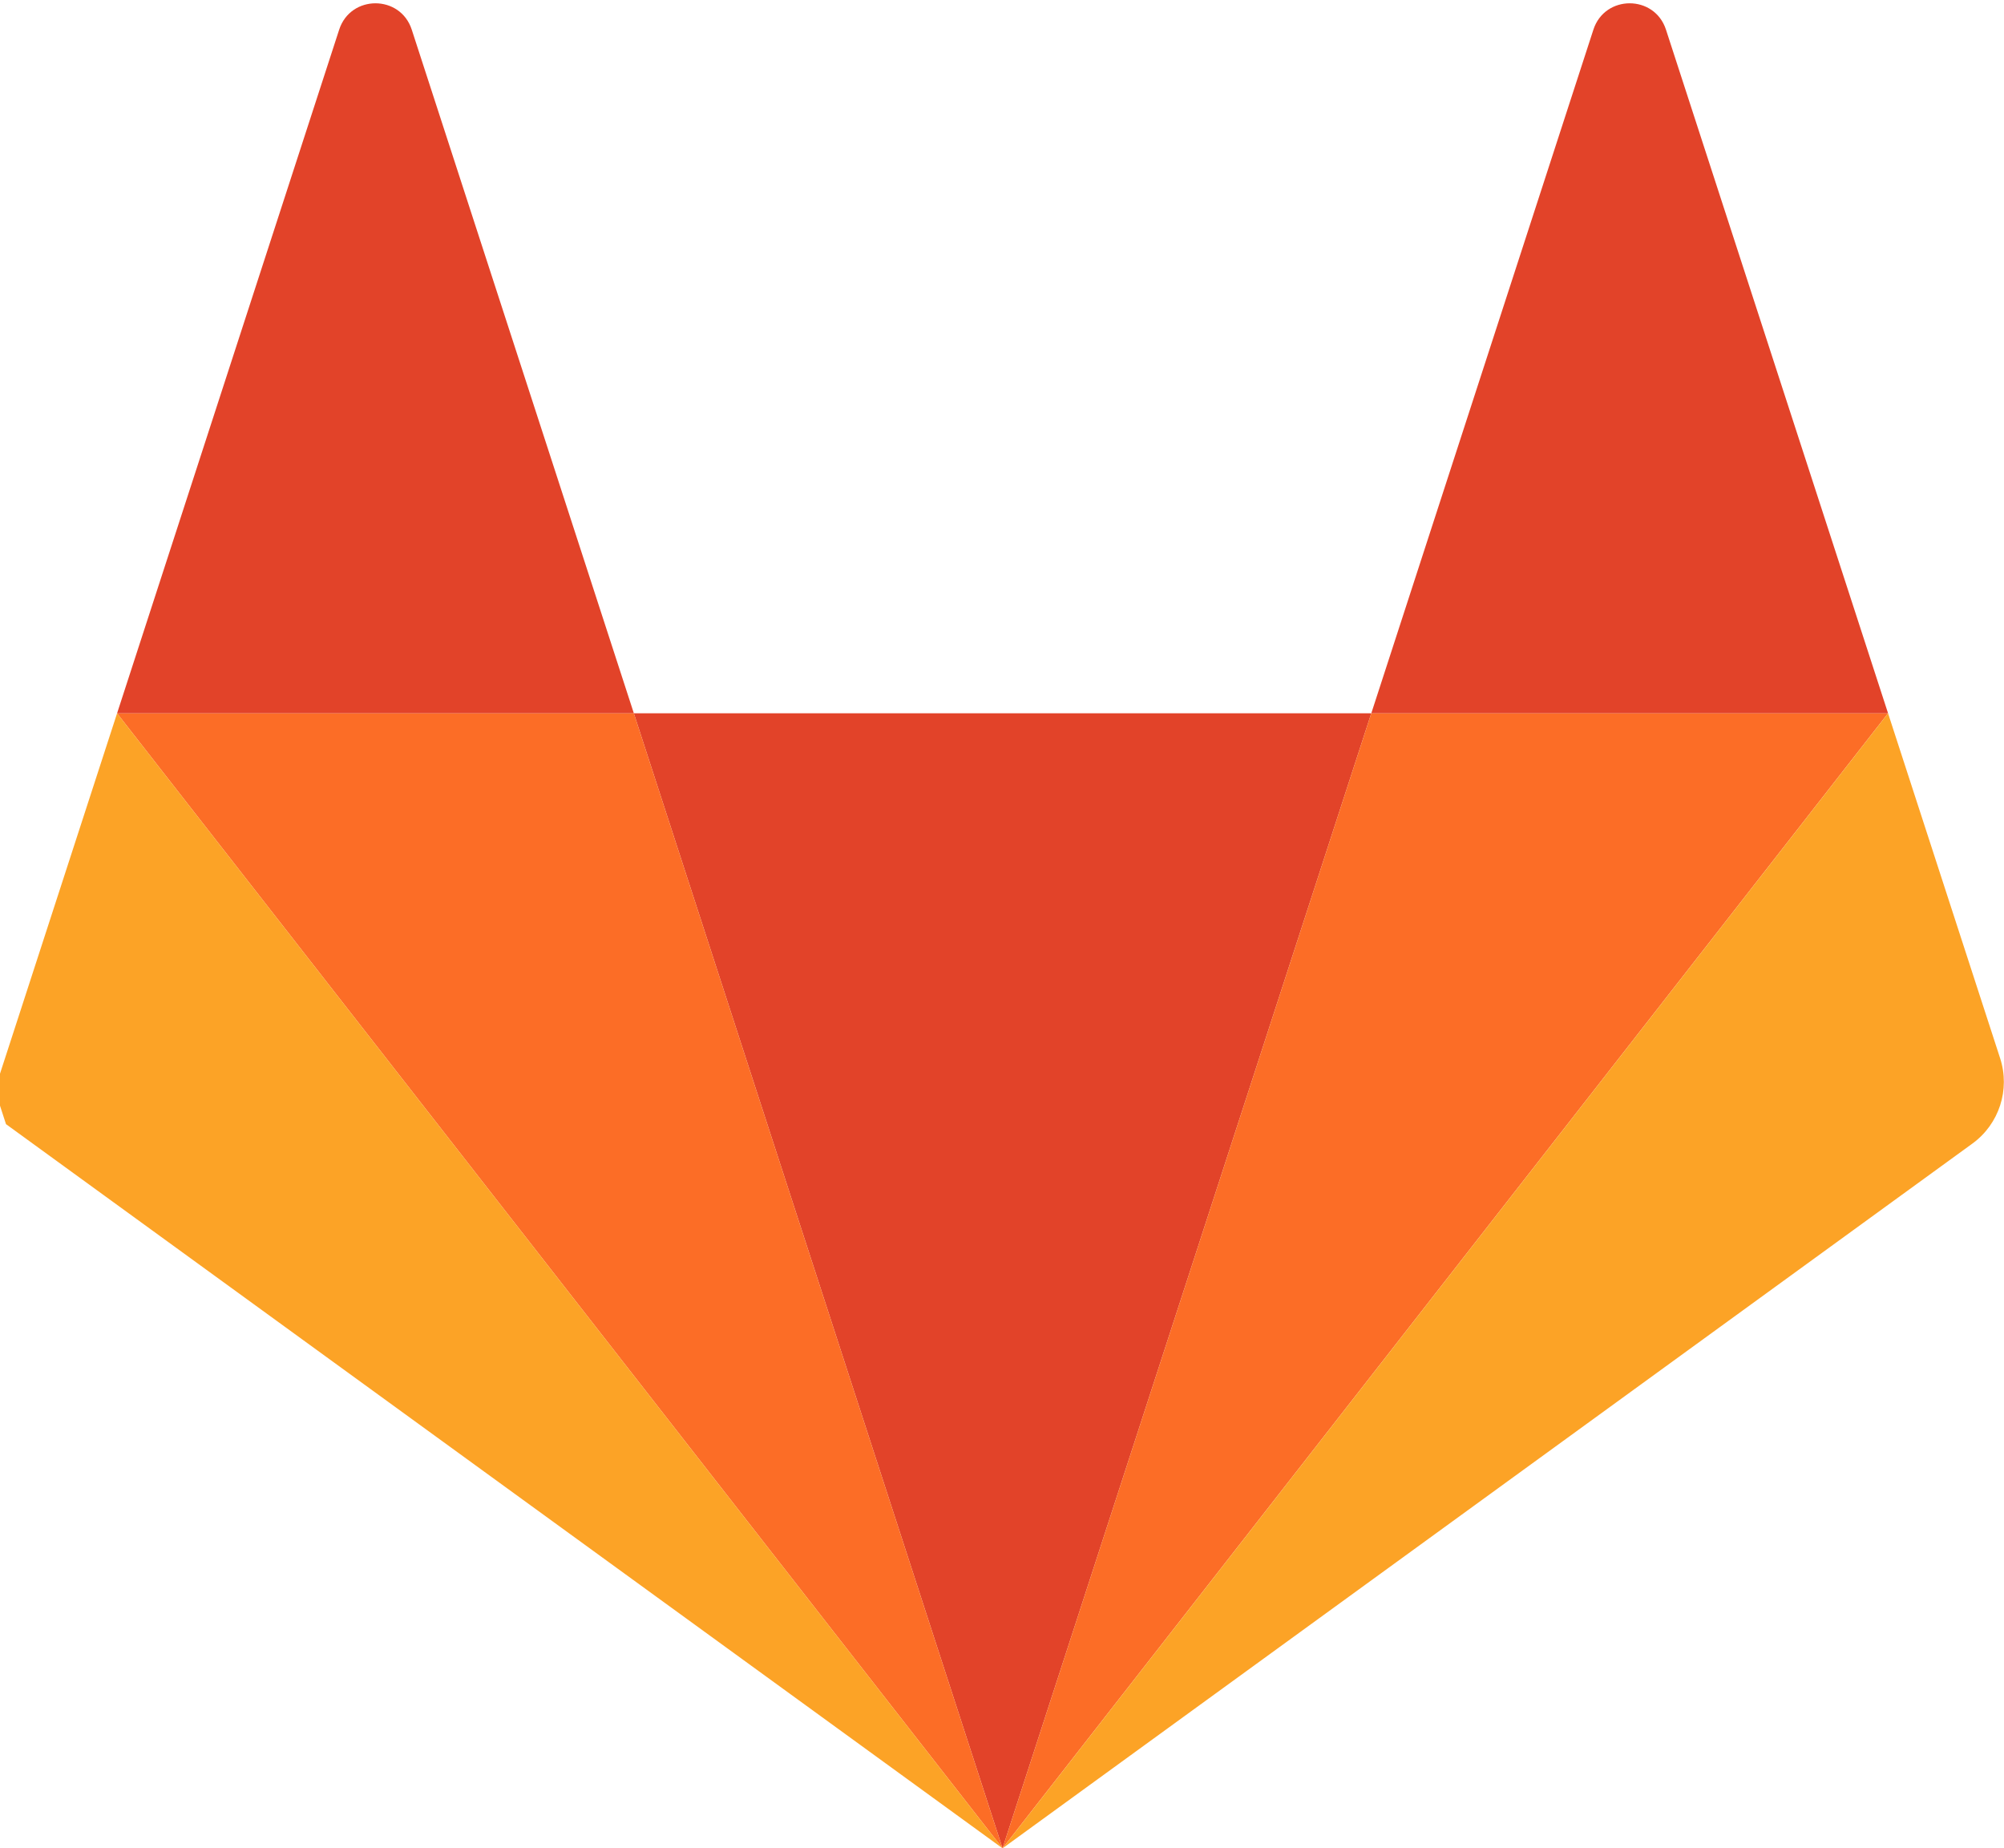
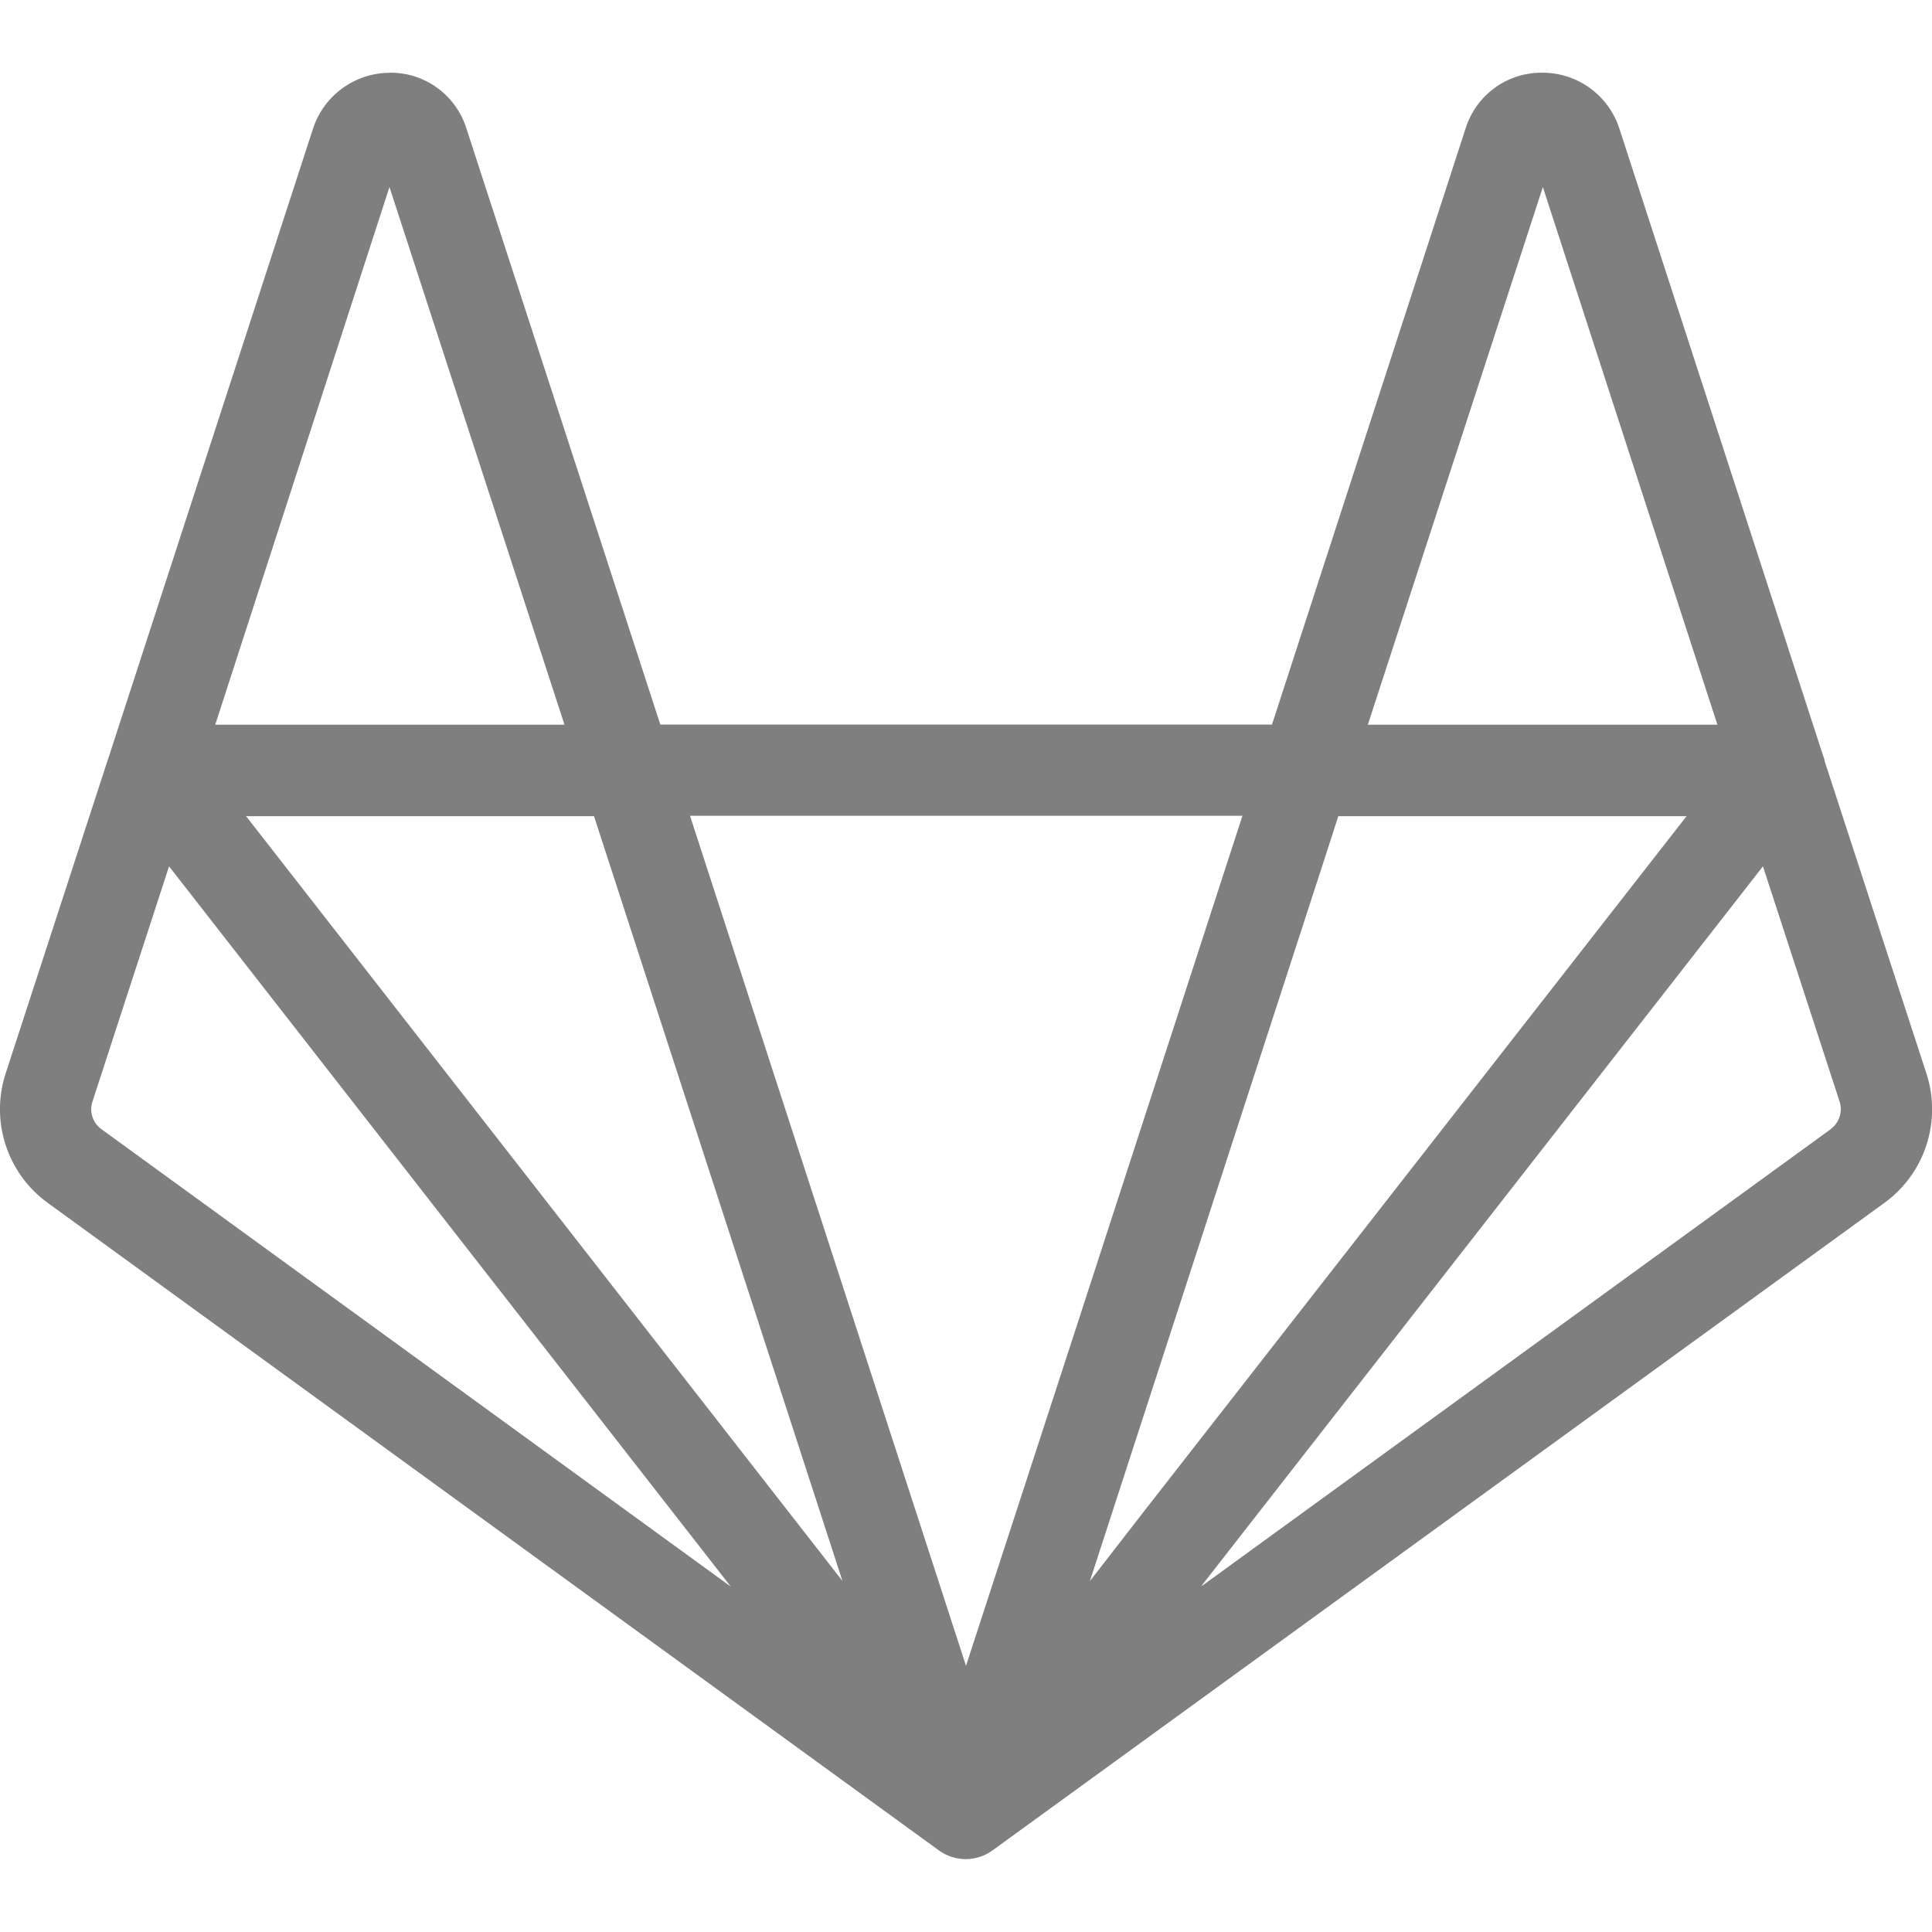
- <svg xmlns="http://www.w3.org/2000/svg" preserveAspectRatio="xMidYMid" version="1.1" viewBox="0 0 256 236">
-   <path d="m128.07 236.07 47.104-144.97h-94.208l47.104 144.97z" fill="#E24329" />
-   <path d="m128.07 236.07-47.104-144.97h-66.015l113.12 144.97z" fill="#FC6D26" />
-   <path d="m14.956 91.104-14.314 44.055-1.306 4.018 1.43 4.402 3.418 2.483 123.89 90.012-113.12-144.97z" fill="#FCA326" />
-   <path d="m14.956 91.105h66.015l-28.371-87.314c-1.459-4.493-7.815-4.492-9.274 0l-28.37 87.314z" fill="#E24329" />
-   <path d="m128.07 236.07 47.104-144.97h66.015l-113.12 144.97z" fill="#FC6D26" />
-   <path d="m241.19 91.104 14.314 44.055c1.306 4.018-0.124 8.42-3.543 10.903l-123.89 90.012 113.12-144.97z" fill="#FCA326" />
-   <path d="m241.19 91.105h-66.015l28.371-87.314c1.459-4.493 7.815-4.492 9.274 0l28.37 87.314z" fill="#E24329" />
+ <svg xmlns="http://www.w3.org/2000/svg" fill="#7F7F7F" viewBox="0 0 24 24">
+   <path d="M4.844.904a1.007 1.007 0 00-.955.692l-2.53 7.783c0 .007-.005.012-.007.02L.07 13.335a1.437 1.437 0 00.522 1.607l11.072 8.045a.566.566 0 00.67-.004l11.074-8.04a1.436 1.436 0 00.522-1.61l-1.26-3.867a.547.547 0 00-.031-.104l-2.526-7.775a1.004 1.004 0 00-.957-.684.987.987 0 00-.949.69l-2.406 7.408H8.203l-2.41-7.408a.987.987 0 00-.943-.69h-.006zm-.006 1.42l2.174 6.678H2.674l2.164-6.678zm14.328 0l2.168 6.678h-4.342l2.174-6.678zm-10.594 7.81h6.862l-2.15 6.618L12 20.693 8.572 10.135zm-5.515.005h4.322l3.086 9.5-7.408-9.5zm13.568 0h4.326l-6.703 8.588-.709.914 2.959-9.108.127-.394zM2.1 10.762l6.978 8.947-7.818-5.682a.305.305 0 01-.112-.341l.952-2.924zm19.8 0l.952 2.922a.305.305 0 01-.11.341v.002l-7.82 5.68.025-.035 6.953-8.91Z" />
</svg>
